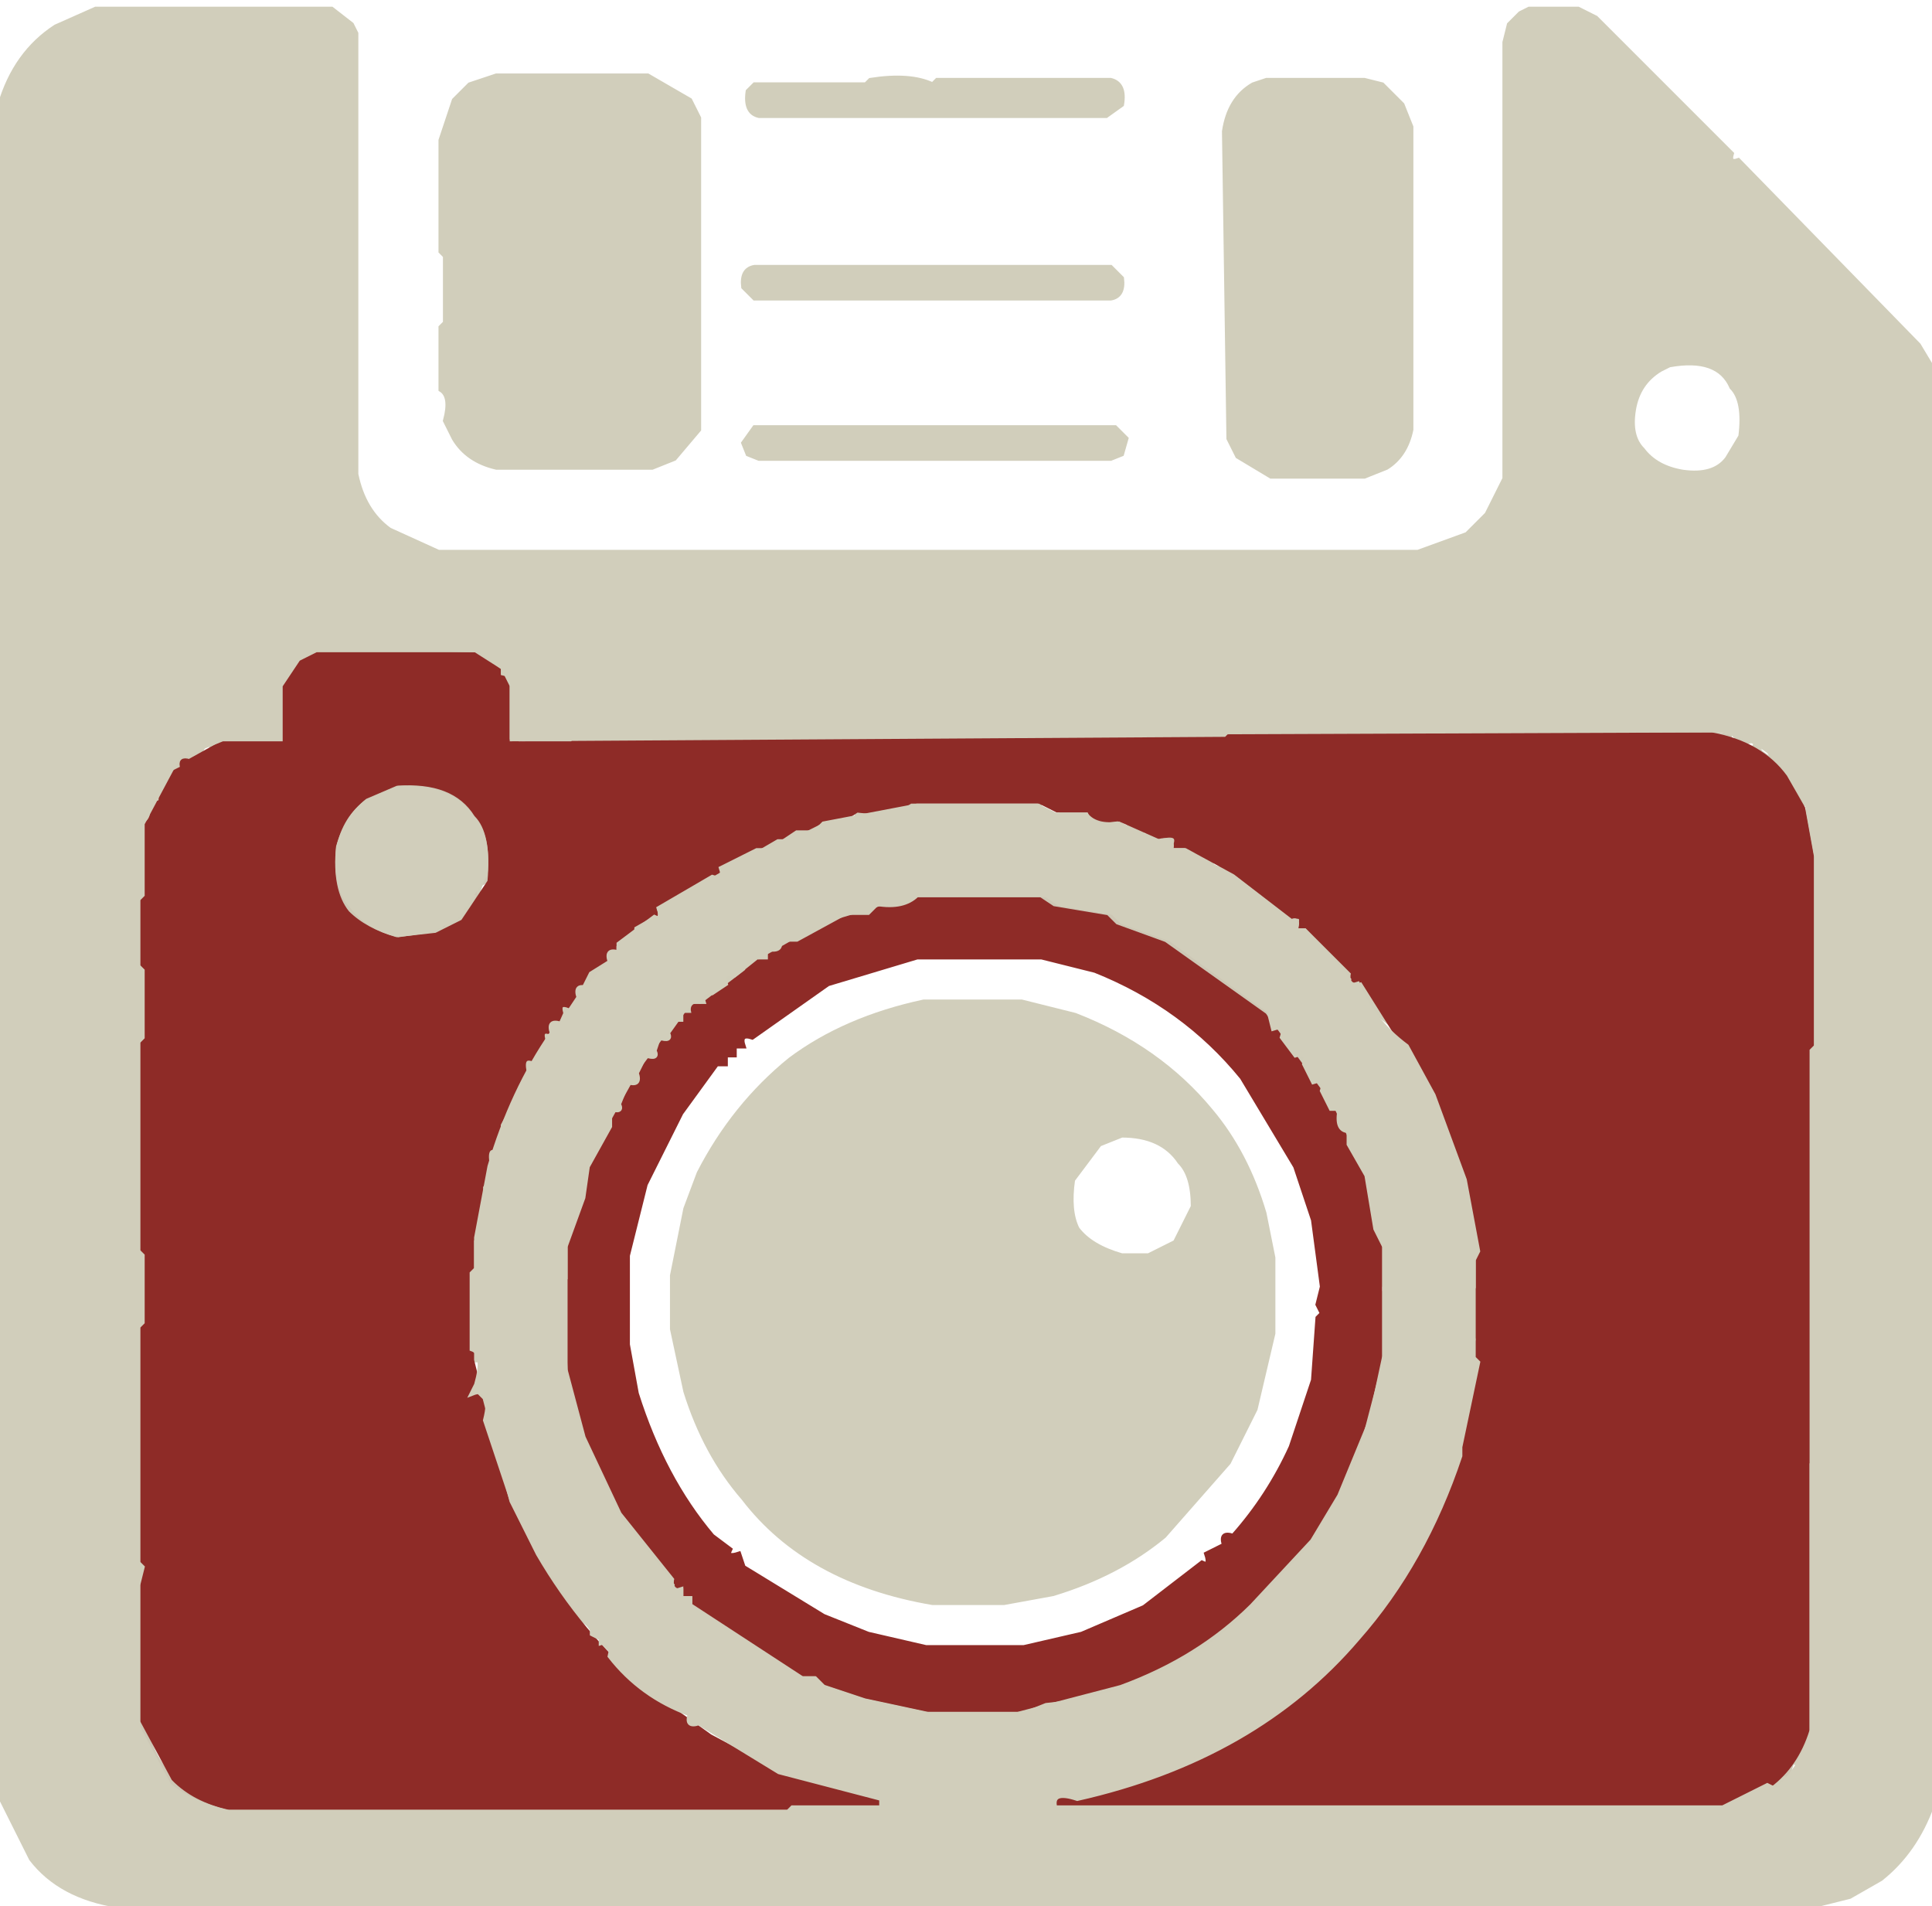
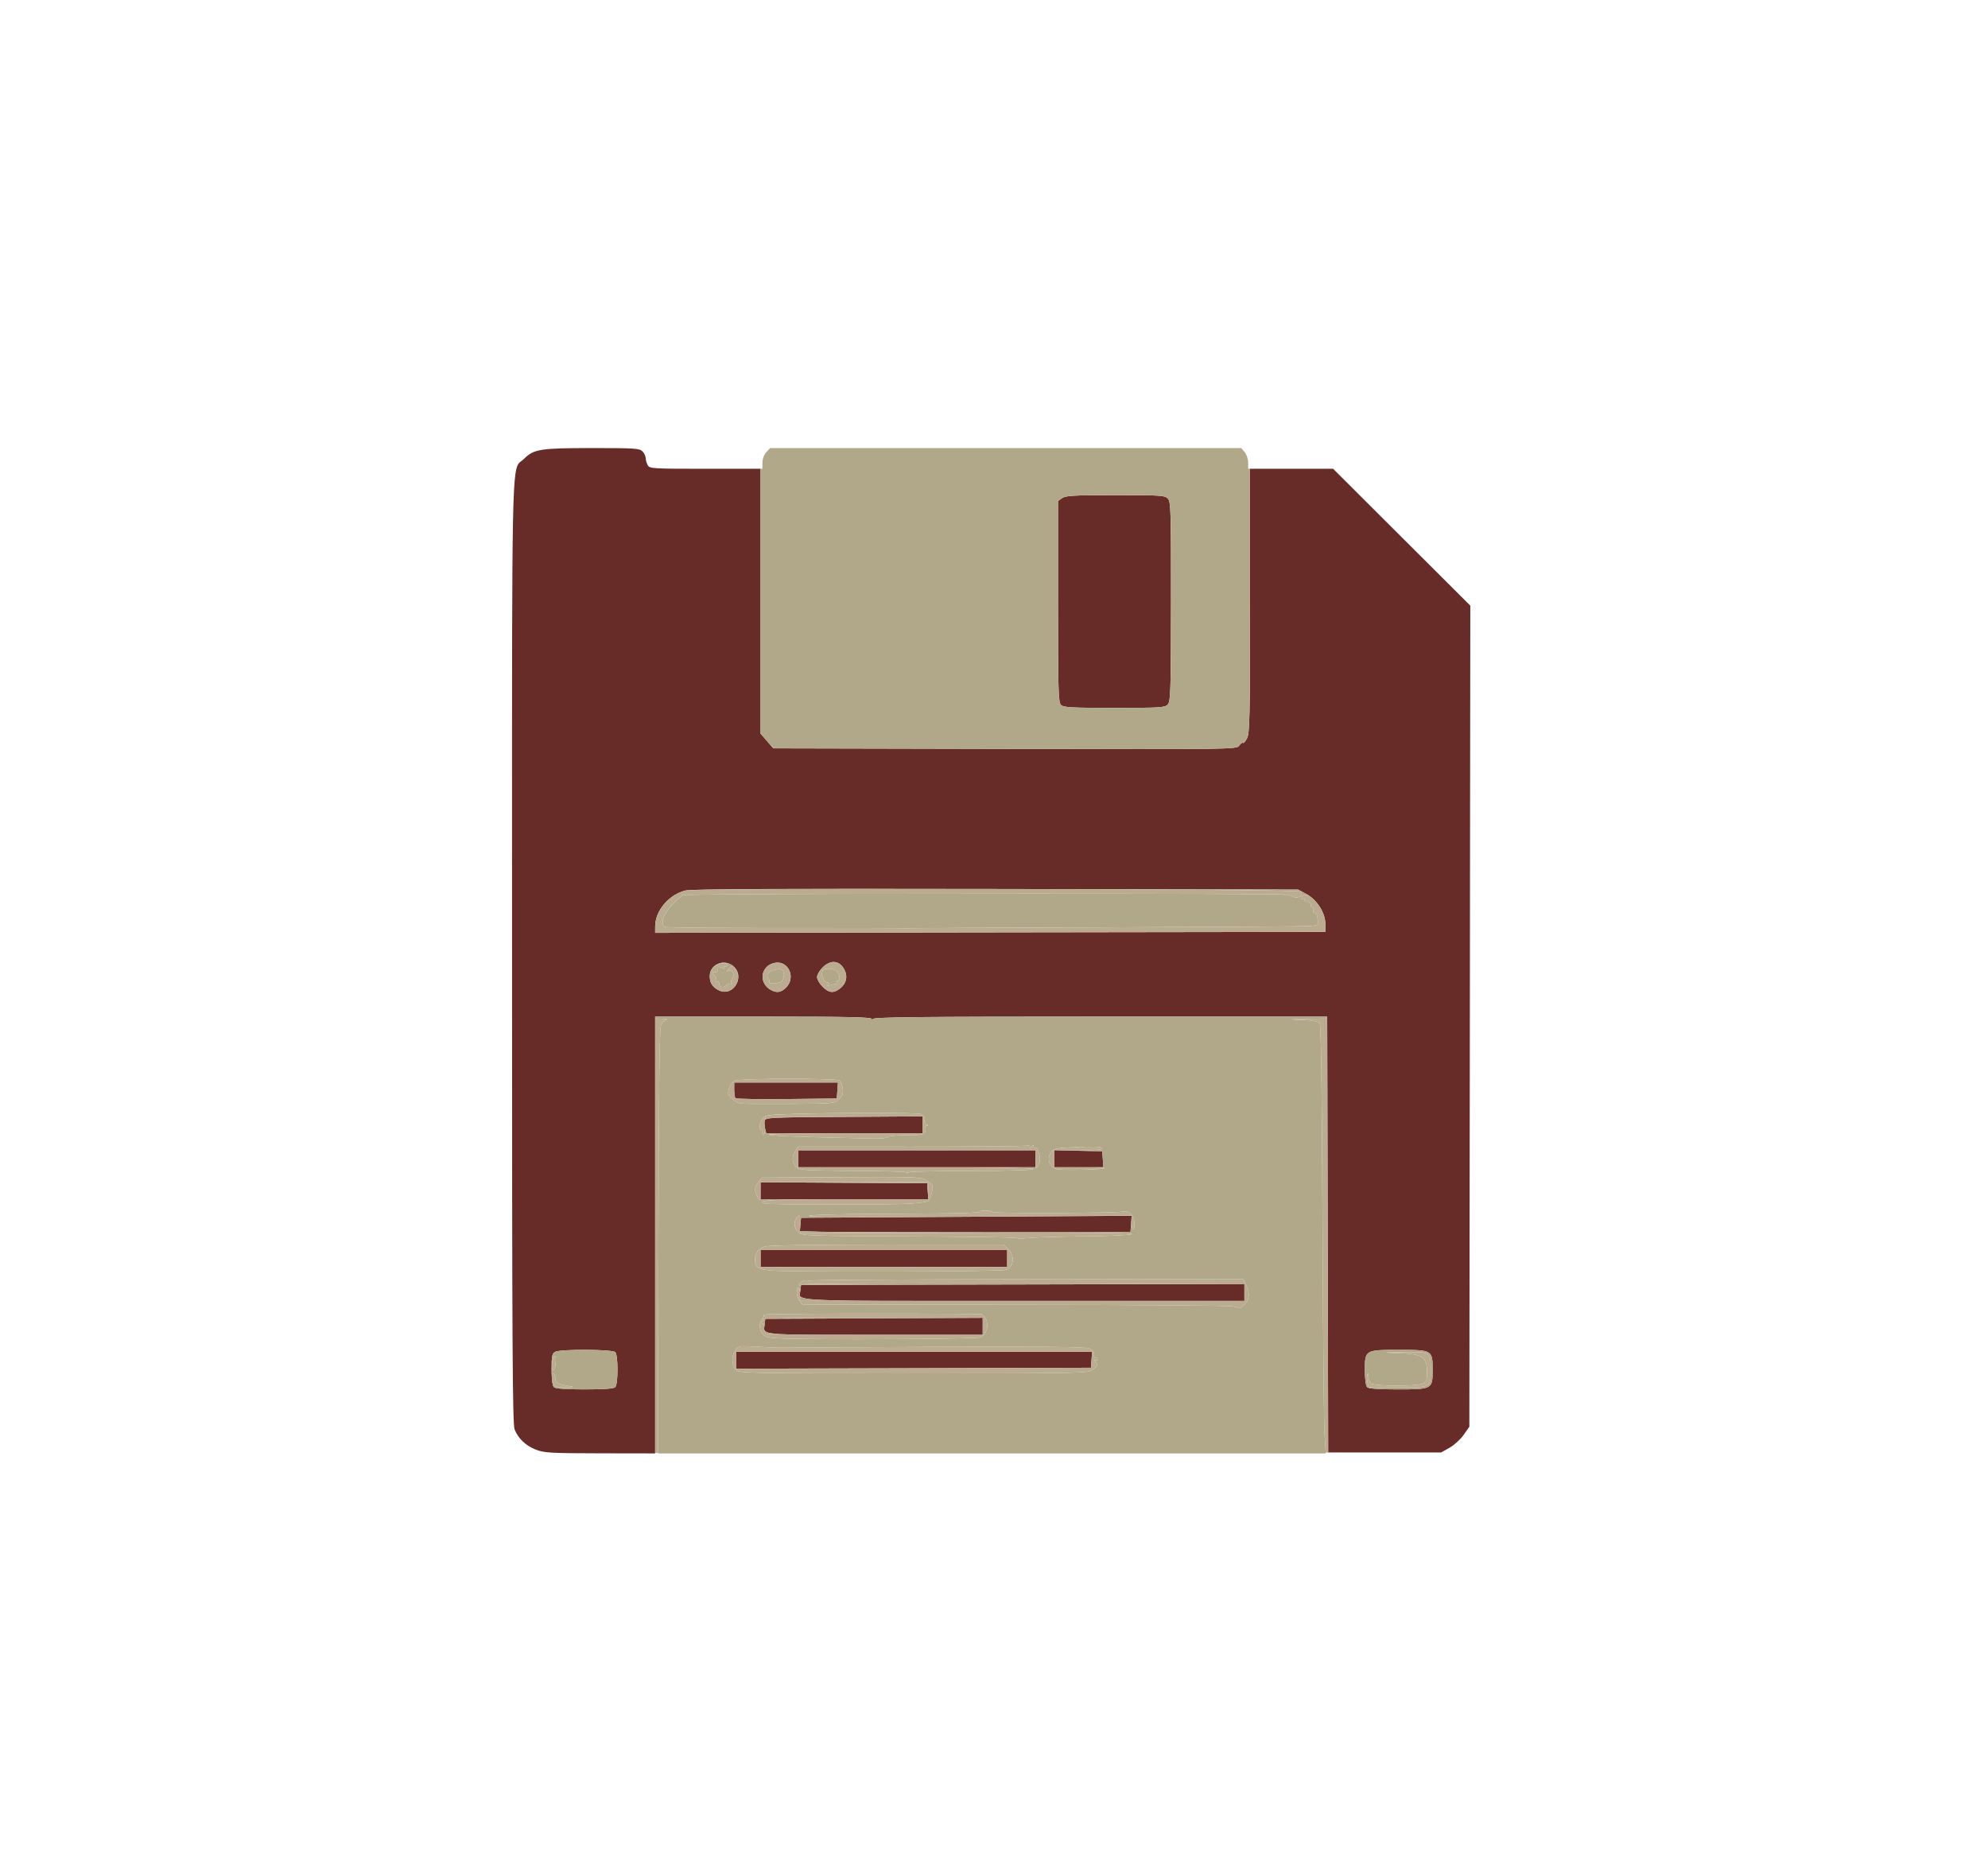
- <svg xmlns="http://www.w3.org/2000/svg" width="434" height="428">
-   <path fill="#cdc7b5" stroke="#cdc7b5" d="m213.5 165 62.5.5-62.5.5zM385.5 165l3.5.5-3.5.5zM395.5 169l3.5 2.5-2.5-1.5zM88.5 176q13.5-1 18.5 6.5 4.2 4.8 3 15l-2 1 1-1v-8l-6.5-9.5-6-3h-8l-9.5 6.5-3 6v8l6.5 9.5 9.5 3.5-3.5.5q-6.9-1.6-10.5-6.5-4.2-4.8-3-15 1.5-6.9 6.5-10.5zM403.5 177l1.5 3.5h-1zM204.5 180l29.5.5-29.5.5zM238.5 182l6.5.5-6.5.5zM405.5 182q2.8 2.7 1.5 9.5h-1q.4-6.8-.5-9.5ZM246.5 183l5.5 1.5-4.5.5zM253.5 185l4.5 1.5-3.5.5zM259.5 187l4.5 1.5-3.5.5zM268.5 192l2.5.5-2.5.5zM107.5 200l.5 1.5-2 1zM215.5 201h19l3 2 12 2 2 2 11 4 22.5 16-.5 3-.5-2-22.5-16-11-4-2-2-12-2-3-2h-18zM105.5 204l-2 3zM101.5 207l-1 2-1.5-.5zM31.5 379q.3 15.2 9 22l11 5 46.5.5-47.5.5q-7.8-1.7-12.5-6.5l-7-13zM402.5 396l-.5 1.5q.8 2.3-1.5 1.5z" />
-   <path fill="#d0cdba" stroke="#d0cdba" d="M82.5 146h25l5.5 3.5 1 2-2 .5-1.5-3-4-2h-24zM66.5 148l-1 2zM114.5 153l.5 13 2 .5-3 .5zM275.5 164l110.5.5-110.5.5zM186.5 165l10.5.5-10.5.5zM199.5 165l13.5.5-13.5.5zM389.5 165l3.5 1.5-1.5.5zM49.5 166l1.5.5-3.5 1.5v-1zM118.5 166l10.5.5-10.5.5zM394.5 167l1 2q-2.8.7-1-2ZM45.5 168l-1 2-3.5 1-1.5 3-.5-1.5 1-2.5zM397.5 169l6.5 7.5-2 .5-1-4q-2.7 1.1-2-1.5zM37.5 175l-.5 1.5-1 3.5-2-.5zM33.5 182l.5 1.5-2 1zM192.5 182l3.5.5-3.5.5zM244.5 183l2.5 1.5-1.5-.5zM185.5 184l3.5.5-3.5.5zM183.5 185l-1 2-3.5-.5zM251.5 185l2.5 1.5-1.5-.5zM257.5 187l2.5 1.5-1.5-.5zM174.5 188l2.5.5-6.5 2.5v-1zM263.5 189l4.5 2-.5 2q-1.1-2.7-4.5-2zM407.5 191l.5 43.5h-1zM166.5 192l1.5.5-2.5 1.5zM270.5 193q2.3-.7 1.5 1.5zM273.5 195h2l16.5 11q-1.1 2.7 1.5 2l10.5 10.5v1.5q2.7-1.1 2 1.5l7 9-5-4-3-5.5q-2.7 1.1-2-1.5L292.5 209H291q1.1-2.7-1.5-2l-16-11zM159.5 196l2.5.5-3.5 1.5zM108.5 197l-.5 1.5-.5 1.5-.5-1.5zM156.5 198l-2 3-2 1 1-2zM31.5 201l.5 15.5h-1zM106.5 201l-.5 1.5-3.5 4.5-2 1 1-2 3.5-2.5zM205.5 201l9.5.5-9.5.5zM150.5 202l-1 2zM196.5 203l3.5.5-3.5.5zM189.5 205l3.5.5-9.5 3.5 1-2q4.3.8 5-2ZM145.5 206l-5 6-.5-2h2q-1.1-2.7 1.5-2zM97.5 208l1.5.5q-2.1 2.4-7.5 1.5v-1q4.8 1.3 6-1ZM180.5 209l1.5.5-2.5 1.5zM175 211l3 .5-5.5 2.5v-1q3.8 1 2.5-2ZM136.5 214l.5 1.5-5.5 6.5-.5-1.5 1-2.5 4-2.5zM166.5 217l1.5.5-12 8.5v2h-2v2q-2.7-1.1-2 1.5l-5 4 1-2.5q2.7 1.1 2-1.5l5-6.5h3q-1.1-2.7 1.5-2l3.5-2q-1.1-2.7 1.5-2zM129.5 223l-1 2zM126 226l2 .5-2.5 3.5-.5-1.5zM285.5 229l.5 2q2.7-1.1 2 1.5l2.5 3.5-5.5-5.5zM122.5 232l.5 1.5-2.5 3.5.5-1.5zM31.5 233l.5 47.5h-1zM145 237l2 .5-3.5 4.5-.5-1.5zM291.5 237q2.3-.7 1.5 1.5l.5 1.5zM118 238l2 .5-1.5 2.5zM141 243l2 .5-3.5 4.5.5-1.5zM295.5 243q2.3-.7 1.5 1.5l2 3-3-2zM115.5 246l.5 1.5-1.5 2.5-.5-1.5zM137 249l2 .5-1.5 2.5zM299.5 249q2.6-.8 1.5 2.5h-1zM113.5 251l.5 1.5-1.5 2.5-.5-2.5zM136.5 253l-.5 1.5-.5 1.5-.5-1.5zM301.5 253q2.6-.8 1.5 2.5h-1zM110.5 258l.5 2.5h-1zM133.5 259l.5 1.5-1.5 2.5-.5-1.5zM304.5 259l2.5 6.5h-1zM109.5 264l.5 1.5-1.5 4.5-.5-3.5zM129.5 271l.5 2.5h-1zM308.5 271l.5 2.5h-1zM107.5 274l.5 2.5h-1zM106.5 278l.5 6.5h-1zM127.5 279l.5 8.5h-1zM310.5 279l.5 9.5h-1zM331.5 282l.5 7.5h-1zM310.5 290l.5 15.5-3 14-7 17-6 10-13.5 14.5q-14.9 14.6-38 21l-9 1-5 2h-22l-14-3-9-3-2-2h-3L155 361v-2h-2v-2q-2.7 1.1-2-1.5l-8-9-10-18-6-20v-12h1v11l6 20 6 12 12 16.5h2v2h2q-1.1 2.7 1.5 2l14 11 14 7 23 6h20l5-2 9-1 22-9q12.3-7.2 21.5-17.5l8-9 10-18 6-23zM31.5 297l.5 53.5h-1zM331.5 300l.5 4.5h-1zM106.5 303l.5 2.5h-1zM107.5 313q3.4-.9 1.5 4.5h-1zM109.5 319q7.1 27.9 23.5 46.5l-5-4-14-24-5-16zM406.5 328l.5 61.5-3.5 6.5-1.5-.5 4-7zM31.5 355l.5 23.5h-1zM135.5 369q2.3-.7 1.5 1.5zM399.5 399l1.5.5-4.5 3.5zM98.5 406l78.5.5-78.5.5z" />
-   <path fill="#8e2b27" stroke="#8e2b27" d="m72.5 146 34 1 5.5 3.5v1.5l2 .5v14l2.5.5h12l1-1 255-1q11 2 16.5 9.5l4 7 2 11v135l-1 1v60q-2.5 8-8.5 12.5l-11 5H237q-1.3-3.7 4.5-2 40.7-9.3 63.5-36.5 11.7-12.8 19-30l6-19 2-18-1-1v-9l1-1v-9l-3-16-7-19-16-25.5q-2.7 1.1-2-1.5L293.5 208H292q1.1-2.7-1.5-2l-13-10-11-6H264q1.3-3.3-3.5-2l-9-4q-5.3.8-7-2h-7l-4-2h-29q-4 3-12 2l-3 2h-4l-8 4h-3L147 204q1.1 2.7-1.5 2l-3.5 2v2h-2v2h-2v2q-2.7-1.1-2 1.5l-4 2.5-4 8q-2.7-1.1-2 1.5l-2 4.5q-2.7-1.1-2 1.5l-2 4.5q-3.3-1.3-2 3.5l-6 11v5.5q-4-1.4-2 5.5l-2 3q1 8-2 12v27l1 4-1 3 2 2 6 23 6 12q10.3 17.7 25.5 30.5l14 10 15 8 23.5 6-.5 2h-146q-7.8-1.7-12.5-6.5l-7-13v-201q3-1.2 2-5.5 2.7 1.1 2-1.5l2-4.5 3-1.5q-.7-2.2 1.5-1.5l9-5H63q-2.1-12.8 4.5-18zM89 176l-7 3q-5 4-7 11-1 10 3 15 4 4 11 6l9-1 6-3 6-9q1-11-3-15-5-8-18-7Z" />
-   <path fill="#8e2b27" stroke="#8e2b27" d="M204.5 202h29l3 2 12 2 2 2 11 4 22.5 16 15 20.5 7 15 4 15v26l-3 14-7 17-6 10-13.5 14.5q-11.8 11.7-29 18l-23 6h-20l-14-3-9-3-2-2h-3L156 360v-2h-2v-2q-2.7 1.1-2-1.5l-12-15-8-17-4-15-1-19 1-1v-9l6-20 10-18 8-10.5h2v-2h2q-1.1-2.7 1.5-2l10.5-8q-1.2-3 2.5-2l14-8zm1.5 13-20 6-17 12q-3-1-2 2h-2v2h-2v2h-2l-8 11-8 16-4 16v20l2 11q6 19 17 32l4 3q-1 2 2 1l1 3 18 11 10 4 13 3h22l13-3 14-6 13-10q2 1 1-2l4-2q-1-3 2-2 8-9 13-20l5-15 1-14 1-1-1-2 1-4-2-15-4-12-12-20q-13-16-33-24l-12-3z" />
-   <path fill="#d1cebb" stroke="#d1cebb" d="M21.5 2h53L79 5.5l1 2v99q1.7 8.3 7.5 12.5l11 5h220l11-4 4.5-4.5 4-8v-98l1-4 2.5-2.5 2-1h11l4 2L389 34.5q-.7 2.3 1.5 1.5L431 77.5l3 5v323q-3.7 10.3-11.5 16.5l-7 4-8 2h-381q-13-2-19.5-10.5l-7-14v-380Q3.4 11.9 12.5 6zM375 82l-2 1q-5 3-6 9t2 9q3 4 9 5 7 1 10-3l3-5q1-8-2-11-3-7-14-5ZM71 146l-4 2-4 6v12H50l-10 4-8 15v16l-1 1v15l1 1v15l-1 1v47l1 1v15l-1 1v53l1 1-1 4v32l7 13q5 4 13 6h126l1-1h20v-2l-23-6-18-11q-3 1-2-2-11-4-18-13 1-4-2-3v-1l-2-1v-1l-12-17-6-12-6-18q2-8-3-6l1-2q2-7-1-8v-17l1-1v-7l3-16q5-17 14-30-1-3 2-2l4-6q-1-3 2-2l5-6q-1-3 2-2v-2l8-6q2 1 1-2l12-7q3 1 2-2l8-4h3l6-4h4l2-2 21-4h27l4 2h7q1 3 7 2l9 4q4-1 3 2h3l11 6 13 10q2-1 1 2h2l10 11q-1 2 2 1 3 8 11 14l6 11 7 19 3 16-1 2v22l1 1-4 19v2q-8 24-23 41-23 27-63 36-6-2-5 2h150l10-5 2 1q5-4 8-12V236l1-1v-43l-2-11-4-7q-5-8-16-10H276l-1 1-160 1v-12l-2-4-5-4zm135 55q-3 3-9 2l-2 2h-5l-11 6h-4q1 3-3 2v2h-2l-5 4q-3-1-2 2l-3 2q-3-1-2 2h-3l-5 7q1 2-2 1l-1 3q1 2-2 1l-2 4q1 3-2 2l-2 5q1 2-2 1v4l-5 9-1 7-4 11v29l3 12 9 20 12 15q-1 2 2 1v2h2v2l25 16h3l2 2 9 3 14 3h22l5-2 9-1q23-6 38-21l13-14 10-18 6-23v-26l-2-4-2-12-4-7v-3q-3 0-2-5h-2l-2-4q1-3-2-2l-2-4q1-3-2-2l-3-4q1-3-2-2l-1-4-22-16-11-4-2-2-12-2-3-2z" />
-   <path fill="#d1cebb" stroke="#d1cebb" d="M111.5 17h34l9.5 5.5 2 4v70l-5.5 6.5-5 2h-35q-6.5-1.5-9.5-6.5l-2-4q1.5-5.5-1-7v-14l1-1v-15l-1-1v-25l3-9 3.5-3.5zM195.5 18q8.9-1.4 14 1l1-1h39q3.3.8 2.5 5.5l-3.5 2.5h-78q-3.2-.7-2.5-5.5l1.5-1.5h25zM284.5 18h22l4 1 4.5 4.5 2 5v68q-1.2 5.8-5.5 8.5l-5 2h-21l-7.5-4.5-2-4-1-69q1.1-7.4 6.5-10.5zM169.5 60h80l2.5 2.5q.5 4-2.5 4.5h-80l-2.5-2.5q-.5-4 2.5-4.5ZM169.5 96h81l2.5 2.5-1 3.5-2.5 1h-79l-2.5-1-1-2.5zM89.5 177q12-.5 16.5 6.5 3.9 4.1 3 13l-6.5 9.5-6 3-7 1q-6.9-1.6-10.5-6.5-3.9-4.1-3-13 1.5-6.9 6.5-10.5zM207.5 225h22l12 3q18.8 7.3 30.5 21.5 8 9.5 12 23l2 10v17l-4 17-6 12-14.5 16.5q-10.4 8.6-25 13l-11 2h-16q-28.2-4.8-42.5-23.5-8.6-9.9-13-24l-3-14v-12l3-15 3-8q7.8-15.2 20.5-25.5 12.3-9.2 30-13Zm44.5 30-5 2-6 8q-1 7 1 11 3 4 10 6h6l6-3 4-8q0-7-3-10-4-6-13-6Z" />
+ <svg xmlns="http://www.w3.org/2000/svg" width="1056" height="992" viewBox="0 0 1056 992">
+   <g>
+     <path d="M 348.00 540.00 L 348.00 772.00 L 318.75 771.95 C292.55,771.91 289.00,771.71 284.68,770.02 C279.31,767.92 275.42,764.26 273.37,759.34 C272.22,756.60 272.00,715.15 272.00,505.15 C272.00,484.79 272.00,466.04 271.99,448.78 C271.96,257.79 271.96,249.04 276.27,245.42 C276.87,244.92 277.55,244.52 278.32,243.75 C283.53,238.53 286.91,238.00 314.71,238.00 C337.64,238.00 339.83,238.15 341.35,239.83 C342.26,240.83 343.00,242.44 343.00,243.39 C343.00,244.35 343.47,246.00 344.04,247.07 C345.02,248.91 346.43,249.00 374.54,249.00 L 404.00 249.00 L 404.00 389.67 L 407.39 393.58 L 410.77 397.50 L 533.81 397.77 C656.16,398.04 656.87,398.03 658.27,396.03 C659.04,394.92 659.94,394.28 660.27,394.60 C660.59,394.92 661.56,393.82 662.43,392.14 C663.81,389.46 664.00,380.82 664.00,319.05 L 664.00 249.00 L 708.13 249.00 L 781.01 321.69 L 780.76 539.76 L 780.50 757.83 L 777.46 762.16 C775.78,764.55 772.41,767.62 769.96,769.00 L 765.50 771.50 L 705.50 771.50 L 705.25 655.75 L 704.99 540.00 L 584.58 540.00 C489.18,540.00 464.06,540.26 463.66,541.25 C463.26,542.25 463.14,542.25 463.08,541.25 C463.02,540.27 450.79,540.00 405.50,540.00 ZM 348.02 492.00 L 348.00 495.50 L 526.00 495.24 L 704.00 494.99 L 704.00 490.69 C704.00,484.84 699.51,477.84 693.80,474.80 L 689.50 472.50 L 529.00 472.20 C414.12,471.99 367.24,472.22 364.07,473.01 C355.26,475.21 348.07,483.72 348.02,492.00 ZM 620.33 374.19 C618.82,375.85 616.49,376.00 591.92,376.00 C568.91,376.00 564.92,375.78 563.57,374.43 C562.18,373.04 562.00,366.67 562.00,319.49 L 562.00 266.11 L 564.22 264.56 C566.10,263.24 570.54,263.00 592.57,263.00 C616.80,263.00 618.81,263.14 620.38,264.87 C621.92,266.57 622.06,271.33 622.02,319.56 C621.97,367.05 621.80,372.56 620.33,374.19 ZM 661.00 681.99 L 661.00 691.00 L 543.47 691.00 C534.77,691.00 526.71,691.00 519.23,691.00 C436.80,691.02 425.67,691.03 424.83,688.09 C424.70,687.63 424.82,687.10 424.96,686.49 C425.04,686.13 425.13,685.75 425.18,685.33 L 425.50 682.50 L 543.25 682.25 ZM 580.11 718.00 L 579.50 726.50 L 485.25 726.76 L 391.00 727.01 L 391.00 718.00 ZM 600.81 650.13 L 600.50 654.50 L 524.00 654.54 C481.92,654.56 442.41,654.43 436.19,654.26 L 424.88 653.93 L 425.19 650.39 L 425.50 646.84 L 513.31 646.30 L 601.13 645.76 ZM 535.00 664.00 L 535.00 673.00 L 404.00 673.00 L 404.00 664.00 ZM 550.00 611.00 L 550.00 620.00 L 424.00 620.00 L 424.00 611.00 ZM 522.00 699.98 L 522.00 709.00 L 464.47 709.00 C460.93,709.00 457.60,709.00 454.47,709.00 C414.49,709.02 407.03,709.02 406.03,706.48 C405.80,705.89 405.91,705.18 406.04,704.30 C406.09,703.99 406.14,703.67 406.18,703.33 L 406.50 700.50 ZM 492.50 628.50 L 493.11 637.00 L 404.00 637.00 L 404.00 627.98 L 448.25 628.24 ZM 490.00 592.98 L 490.00 602.00 L 407.04 602.00 L 406.43 599.58 C406.10,598.25 405.98,596.34 406.17,595.33 C406.51,593.60 408.74,593.49 448.26,593.24 ZM 726.20 736.80 C727.03,737.63 732.06,738.00 742.37,738.00 C760.83,738.00 761.00,737.91 761.00,727.67 C761.00,717.10 760.84,717.00 743.17,717.00 C725.06,717.00 725.00,717.04 725.00,727.96 C725.00,732.57 725.48,736.08 726.20,736.80 ZM 294.20 736.80 C295.03,737.63 300.09,738.00 310.50,738.00 C320.91,738.00 325.97,737.63 326.80,736.80 C327.54,736.06 328.00,732.47 328.00,727.50 C328.00,722.53 327.54,718.94 326.80,718.20 C325.28,716.68 297.74,716.53 294.93,718.04 C293.26,718.93 293.00,720.19 293.00,727.34 C293.00,732.43 293.46,736.06 294.20,736.80 ZM 445.11 575.00 L 444.50 583.50 L 417.93 583.77 C403.32,583.91 391.06,583.72 390.68,583.35 C390.31,582.97 390.00,580.94 390.00,578.83 L 390.00 575.00 ZM 585.50 611.50 L 586.11 620.00 L 560.00 620.00 L 560.00 610.94 L 572.75 611.22 ZM 381.50 525.85 C389.33,530.13 396.32,518.55 389.27,512.99 C384.35,509.13 377.00,512.41 377.00,518.46 C377.00,521.89 378.37,524.13 381.50,525.85 ZM 436.92 524.08 C440.35,527.50 442.78,527.75 446.25,525.02 C449.56,522.41 450.42,518.72 448.56,515.11 C445.95,510.07 441.25,509.59 436.92,513.92 C435.32,515.53 434.00,517.82 434.00,519.00 C434.00,520.18 435.32,522.47 436.92,524.08 ZM 409.50 525.85 C412.64,527.56 414.89,527.20 417.55,524.55 C422.94,519.15 418.74,510.01 411.52,511.44 C404.02,512.93 402.73,522.14 409.50,525.85 Z" fill="rgb(103,44,39)" />
+     <path d="M 348.00 540.00 L 405.50 540.00 C450.79,540.00 463.02,540.27 463.08,541.25 C463.14,542.25 463.26,542.25 463.66,541.25 C464.06,540.26 489.18,540.00 584.58,540.00 L 704.99 540.00 L 705.25 655.75 L 705.50 771.50 L 704.99 541.00 L 694.25 541.20 C684.17,541.39 684.01,541.43 691.66,541.74 C696.91,541.96 700.22,542.56 700.93,543.42 C701.73,544.38 702.17,574.18 702.48,648.13 C702.72,704.98 703.21,756.11 703.58,761.75 L 704.24 772.00 L 526.87 772.00 L 349.50 772.00 L 349.75 659.25 C349.94,577.18 350.32,545.90 351.15,544.30 C351.78,543.08 353.01,541.90 353.89,541.66 C354.78,541.43 353.81,541.18 351.75,541.12 L 348.00 541.00 ZM 663.00 249.00 L 664.00 249.00 L 664.00 319.05 C664.00,380.82 663.81,389.46 662.43,392.14 C661.56,393.82 660.59,394.92 660.27,394.60 C659.94,394.28 659.04,394.92 658.27,396.03 C656.87,398.03 656.16,398.04 533.81,397.77 L 410.77 397.50 L 407.39 393.58 L 404.00 389.67 L 404.00 249.00 L 405.00 249.00 L 405.00 245.69 C405.00,243.74 405.84,241.48 407.04,240.19 L 409.08 238.00 L 659.27 238.00 L 661.13 240.15 C662.16,241.34 663.00,243.81 663.00,245.65 ZM 620.33 374.19 C621.80,372.56 621.97,367.05 622.02,319.56 C622.06,271.33 621.92,266.57 620.38,264.87 C618.81,263.14 616.80,263.00 592.57,263.00 C570.54,263.00 566.10,263.24 564.22,264.56 L 562.00 266.11 L 562.00 319.49 C562.00,366.67 562.18,373.04 563.57,374.43 C564.92,375.78 568.91,376.00 591.92,376.00 C616.49,376.00 618.82,375.85 620.33,374.19 ZM 589.33 472.32 L 689.50 472.50 L 693.80 474.80 C694.33,475.08 694.85,475.40 695.36,475.74 C694.30,475.22 693.29,475.06 692.42,475.39 C691.64,475.69 691.00,476.43 691.00,477.03 C691.00,477.63 691.45,477.84 692.00,477.50 C692.55,477.16 693.00,477.39 693.00,478.00 C693.00,478.61 693.34,478.91 693.75,478.66 C694.73,478.07 697.07,480.60 696.27,481.39 C695.94,481.73 696.24,482.00 696.94,482.00 C697.66,482.00 697.96,482.65 697.64,483.50 C697.32,484.34 697.61,485.00 698.32,485.00 C699.01,485.00 699.63,485.79 699.71,486.76 C699.78,487.73 699.99,489.19 700.17,490.01 C700.42,491.12 699.35,491.59 696.00,491.86 C693.53,492.06 646.92,492.36 592.43,492.54 C537.95,492.71 490.25,492.92 486.43,493.00 C482.62,493.08 478.60,493.09 477.50,493.02 C476.40,492.94 448.40,492.90 415.28,492.92 C382.16,492.94 354.37,492.69 353.53,492.37 C350.05,491.04 352.57,484.56 358.76,478.93 L 362.68 475.36 L 380.59 475.12 C425.06,474.54 682.40,474.57 682.40,475.16 L 682.40 475.16 C682.17,475.53 682.78,475.71 683.75,475.56 C684.71,475.42 686.25,475.77 687.17,476.34 C689.34,477.70 692.69,475.29 690.99,473.59 C690.41,473.01 645.60,472.56 589.33,472.32 ZM 655.00 693.94 C656.92,694.41 658.54,694.84 658.60,694.90 C658.65,694.95 659.64,694.18 660.80,693.18 C663.65,690.70 664.11,687.18 662.13,682.99 L 660.48 679.50 L 545.14 679.50 C481.71,679.50 429.62,679.82 429.37,680.21 C429.13,680.59 428.35,680.69 427.63,680.41 C426.91,680.13 425.74,680.60 425.04,681.45 C424.17,682.50 424.12,683.00 424.88,683.00 C425.09,683.00 425.29,682.96 425.46,682.89 L 425.18 685.33 C425.13,685.75 425.04,686.13 424.96,686.48 C424.73,683.52 423.50,682.96 423.26,686.24 C423.08,688.56 425.47,693.07 426.77,692.88 C427.17,692.81 427.95,692.83 428.50,692.90 C429.05,692.98 479.45,693.06 540.50,693.07 C601.55,693.08 653.08,693.47 655.00,693.94 ZM 390.92 727.71 C392.74,729.40 397.86,729.50 485.36,729.49 C577.72,729.48 577.88,729.48 580.68,727.39 C583.24,725.48 583.36,725.13 581.99,723.45 C581.13,722.39 581.03,721.93 581.75,722.37 C582.44,722.78 583.00,722.64 583.00,722.06 C583.00,721.48 582.55,721.00 582.00,721.00 C581.45,721.00 581.05,720.66 581.12,720.25 C581.45,718.14 580.75,717.15 578.25,716.17 C576.35,715.43 551.08,715.20 496.50,715.43 C453.05,715.61 416.60,715.82 415.50,715.88 C414.40,715.95 408.72,715.73 402.88,715.39 C392.57,714.80 392.22,714.85 390.63,717.11 C388.41,720.29 388.55,725.50 390.92,727.71 ZM 600.81 650.13 L 601.00 647.53 L 601.00 649.34 C601.00,651.35 601.43,653.00 601.96,653.00 C602.48,653.00 602.79,651.42 602.64,649.49 C602.34,645.74 599.53,642.77 596.99,643.53 C594.24,644.35 527.87,644.60 527.37,643.80 C526.75,642.79 520.00,642.74 520.00,643.75 C520.00,644.16 508.86,644.53 495.25,644.57 C447.77,644.72 425.24,645.23 430.50,646.04 C433.25,646.46 472.74,646.55 518.25,646.24 L 601.00 645.67 L 601.00 645.76 L 513.31 646.30 L 425.50 646.84 L 425.19 650.39 L 425.00 652.59 L 425.00 649.94 C425.00,645.42 424.83,645.02 423.50,646.36 C421.36,648.50 421.65,652.37 424.10,654.60 C426.11,656.41 428.76,656.51 482.78,656.76 C513.90,656.91 539.62,657.29 539.93,657.61 C540.24,657.93 543.42,657.91 547.00,657.56 C550.58,657.22 563.85,656.84 576.50,656.72 C589.63,656.59 600.22,656.07 601.18,655.50 C602.31,654.83 573.55,654.59 513.93,654.77 L 425.00 655.03 L 425.00 653.94 L 436.19 654.26 C442.41,654.43 481.92,654.56 524.00,654.54 L 600.50 654.50 ZM 409.09 674.84 C417.20,675.79 530.58,675.54 534.16,674.56 C538.54,673.36 539.33,667.24 535.58,663.49 L 533.17 661.08 L 471.33 661.07 C431.11,661.07 408.36,661.44 406.24,662.12 C402.70,663.25 400.99,665.56 401.02,669.18 C401.04,673.09 402.42,674.06 409.09,674.84 ZM 550.00 611.00 L 550.04 616.25 C550.08,621.35 550.12,621.43 551.50,618.89 C552.58,616.89 552.68,615.42 551.90,612.62 C551.35,610.60 550.47,609.21 549.95,609.53 C549.43,609.85 548.99,609.53 548.98,608.81 C548.97,607.86 548.70,607.91 548.00,609.00 C547.30,610.09 547.03,610.14 547.02,609.19 C547.01,608.47 546.56,608.15 546.02,608.49 C545.49,608.82 517.83,609.08 484.57,609.06 L 424.09 609.04 L 422.54 611.24 C420.47,614.20 420.60,617.60 422.86,619.86 C424.57,621.57 426.91,621.73 452.59,621.92 C467.91,622.03 480.68,622.34 480.95,622.61 C481.22,622.88 482.39,622.87 483.55,622.58 C484.71,622.29 499.91,622.01 517.33,621.97 C536.57,621.93 549.00,621.52 549.00,620.95 C549.00,620.36 525.22,620.00 486.50,620.00 L 550.00 620.00 ZM 428.54 711.23 C459.53,711.63 517.08,711.14 520.22,710.45 C523.86,709.65 525.74,703.77 523.45,700.29 C522.63,699.03 521.63,698.00 521.23,697.99 C482.43,697.52 405.33,697.72 405.68,698.29 C405.95,698.73 405.60,699.77 404.91,700.61 C402.95,702.97 403.22,706.86 405.51,709.01 C407.41,710.79 409.35,710.98 428.54,711.23 ZM 406.25 639.28 C408.04,639.93 472.85,639.98 483.09,639.35 C487.82,639.05 492.24,638.47 492.91,638.05 C494.36,637.16 496.02,630.60 495.12,629.33 C494.78,628.85 493.29,627.68 491.81,626.74 C489.36,625.19 485.30,625.05 446.96,625.28 L 404.80 625.53 L 402.90 627.88 C400.65,630.65 400.56,632.60 402.50,636.00 C403.88,638.41 403.93,638.31 403.96,633.25 L 404.00 628.00 L 404.00 637.00 L 449.00 637.00 C409.59,637.00 401.16,637.45 406.25,639.28 ZM 432.83 604.04 C445.85,604.33 459.74,604.67 463.69,604.79 C467.65,604.90 471.16,604.55 471.50,604.00 C471.84,603.45 476.31,603.00 481.45,603.00 C489.06,603.00 490.90,602.71 491.40,601.41 C491.73,600.54 491.75,599.41 491.44,598.91 C491.13,598.41 491.47,597.99 492.19,597.98 C493.26,597.97 493.27,597.82 492.20,597.14 C491.48,596.69 490.97,595.91 491.07,595.41 C491.48,593.20 490.85,592.18 488.75,591.65 C486.04,590.98 448.25,590.95 424.00,591.61 C407.73,592.05 406.40,592.23 405.06,594.15 C403.43,596.47 402.90,600.00 404.17,600.00 C404.63,600.00 404.89,600.51 404.75,601.12 C404.61,601.74 404.95,602.42 405.50,602.63 C405.97,602.80 406.34,601.62 406.46,599.69 L 407.04 602.00 L 448.83 602.00 C426.19,602.00 408.00,602.34 408.41,602.75 C408.83,603.16 419.81,603.74 432.83,604.04 ZM 393.45 586.21 C394.58,586.37 406.21,586.44 419.31,586.37 C442.82,586.24 443.14,586.21 445.61,583.90 C447.58,582.04 448.01,580.84 447.64,578.14 C447.39,576.27 446.58,574.35 445.84,573.88 C443.98,572.70 393.72,572.78 390.60,573.96 C388.96,574.59 387.78,576.07 387.21,578.21 C386.46,581.06 386.68,581.79 388.87,583.71 C390.27,584.92 392.33,586.05 393.45,586.21 ZM 726.20 736.80 C725.48,736.08 725.00,732.57 725.00,727.96 C725.00,717.04 725.06,717.00 743.17,717.00 C760.84,717.00 761.00,717.10 761.00,727.67 C761.00,737.91 760.83,738.00 742.37,738.00 C732.06,738.00 727.03,737.63 726.20,736.80 ZM 294.20 736.80 C293.76,736.36 293.42,734.90 293.21,732.71 C293.38,733.52 293.65,734.35 294.04,735.07 C294.87,736.63 296.07,736.98 300.29,736.87 C305.47,736.75 305.48,736.75 301.50,736.09 C296.43,735.25 295.00,734.35 295.00,732.00 C295.00,730.96 294.55,729.84 294.00,729.50 C293.47,729.17 293.16,729.61 293.06,730.41 C293.02,729.46 293.00,728.43 293.00,727.34 C293.00,720.19 293.26,718.93 294.93,718.04 C297.74,716.53 325.28,716.68 326.80,718.20 C327.54,718.94 328.00,722.53 328.00,727.50 C328.00,732.47 327.54,736.06 326.80,736.80 C325.97,737.63 320.91,738.00 310.50,738.00 C300.09,738.00 295.03,737.63 294.20,736.80 ZM 585.50 611.50 L 572.75 611.22 L 562.72 611.00 L 573.06 611.00 C582.57,611.00 585.93,610.69 585.41,609.86 C584.92,609.06 581.03,608.88 572.29,609.26 C561.76,609.71 559.66,610.08 558.47,611.65 C555.60,615.44 557.51,620.51 562.04,621.15 C565.92,621.70 586.09,621.24 586.75,620.59 C587.07,620.26 581.18,620.00 573.67,620.00 L 586.11 620.00 ZM 726.43 734.58 L 727.04 737.00 L 742.48 737.00 L 743.35 737.00 C753.35,737.00 757.35,737.00 758.94,735.05 C760.00,733.74 760.00,731.58 760.00,727.97 L 760.00 727.50 C760.00,718.04 759.89,717.97 745.71,718.21 C733.97,718.41 733.87,718.43 742.90,718.75 C755.55,719.19 758.00,720.79 758.00,728.59 C758.00,733.53 757.76,734.14 755.43,735.02 C751.66,736.46 729.68,736.28 728.20,734.80 C727.54,734.14 726.95,732.45 726.88,731.05 C726.80,729.22 726.63,729.02 726.30,730.33 C726.04,731.34 726.10,733.25 726.43,734.58 ZM 425.94 682.50 C425.98,682.42 426.00,682.34 426.00,682.25 C426.00,681.84 478.87,681.62 543.50,681.76 L 655.35 682.00 L 543.25 682.25 ZM 377.00 518.24 C377.18,512.33 384.42,509.18 389.27,512.99 C389.33,513.04 389.39,513.10 389.45,513.15 C388.90,512.76 388.47,513.18 387.31,514.39 C385.73,516.04 385.71,516.21 387.17,515.71 C389.23,514.99 390.47,517.72 388.93,519.58 C388.32,520.31 388.16,521.45 388.57,522.11 C389.02,522.84 388.89,523.05 388.24,522.65 C387.64,522.28 386.56,522.58 385.82,523.32 C384.20,524.94 382.00,524.39 382.00,522.36 C382.00,521.50 381.52,521.18 380.85,521.60 C380.11,522.05 379.96,521.87 380.44,521.09 C380.86,520.41 380.46,519.06 379.53,518.04 C377.98,516.32 377.99,516.21 379.69,516.35 C380.84,516.45 381.45,515.87 381.37,514.78 C381.25,513.35 381.58,513.24 383.24,514.13 C384.41,514.76 384.99,514.79 384.63,514.21 C384.30,513.67 384.58,513.29 385.26,513.36 C385.94,513.44 386.50,513.05 386.50,512.50 C386.50,510.63 380.57,511.81 378.77,514.03 C377.71,515.34 377.13,516.79 377.00,518.24 ZM 443.71 522.71 C443.04,522.74 441.60,523.08 440.50,523.48 C439.10,523.98 438.90,523.90 439.83,523.23 C440.89,522.48 440.76,522.17 439.23,521.77 C437.02,521.19 435.69,516.45 437.39,515.20 C438.94,514.06 442.67,514.48 444.48,515.99 C446.21,517.42 446.54,521.00 444.94,521.00 C444.36,521.00 444.11,521.38 444.40,521.83 C444.68,522.29 444.37,522.69 443.71,522.71 ZM 415.18 521.22 C413.98,522.42 407.93,522.92 408.65,521.76 C408.94,521.29 408.71,520.35 408.14,519.67 C406.71,517.95 408.10,516.12 411.59,515.12 C413.54,514.56 414.90,514.66 415.61,515.42 C416.83,516.73 416.60,519.80 415.18,521.22 ZM 492.50 628.50 L 448.25 628.24 L 407.54 628.00 L 493.00 628.00 L 493.00 635.41 ZM 518.37 700.00 L 411.03 700.48 C417.86,700.08 432.60,700.00 464.43,700.00 ZM 425.00 688.45 C426.44,690.59 436.02,690.95 484.35,691.00 L 425.00 691.00 ZM 293.19 724.33 C293.02,726.35 293.31,728.00 293.83,728.00 C294.36,728.00 294.96,726.20 295.17,723.99 C295.41,721.54 295.16,720.11 294.53,720.32 C293.96,720.50 293.36,722.31 293.19,724.33 ZM 406.50 594.71 L 406.50 593.50 L 448.25 593.24 C414.06,593.45 407.79,593.56 406.50,594.71 ZM 447.78 472.13 C401.23,472.23 366.09,472.51 364.07,473.01 C366.35,472.44 391.24,472.17 447.78,472.13 ZM 405.97 704.79 C405.86,703.76 405.43,703.00 404.93,703.00 C404.34,703.00 404.53,702.33 405.36,701.50 C405.54,701.31 405.87,701.15 406.44,701.00 L 406.18 703.33 C406.14,703.67 406.09,703.99 406.04,704.30 C406.02,704.47 405.99,704.63 405.97,704.79 ZM 415.14 708.67 C409.88,708.57 406.79,708.46 406.67,708.33 C406.42,708.09 406.21,707.42 406.09,706.62 C406.68,707.77 408.80,708.36 415.14,708.67 ZM 389.68 513.34 C394.44,517.58 391.79,524.82 386.94,526.45 C387.70,526.12 388.49,525.62 389.37,524.93 C392.38,522.56 392.94,517.65 390.56,514.44 C390.19,513.95 389.92,513.58 389.68,513.34 ZM 381.50 525.85 C379.26,524.62 377.93,523.13 377.34,521.12 C377.97,522.99 379.38,524.69 381.50,525.85 ZM 702.02 483.39 C703.27,485.79 704.00,488.33 704.00,490.69 C704.00,488.38 703.22,485.78 702.02,483.39 Z" fill="rgb(177,168,137)" />
+     <path d="M 390.92 727.71 C388.55,725.50 388.41,720.29 390.63,717.11 C392.22,714.85 392.57,714.80 402.88,715.39 C408.72,715.73 414.40,715.95 415.50,715.88 C416.60,715.82 453.05,715.61 496.50,715.43 C551.08,715.20 576.35,715.43 578.25,716.17 C580.75,717.15 581.45,718.14 581.12,720.25 C581.05,720.66 581.45,721.00 582.00,721.00 C582.55,721.00 583.00,721.48 583.00,722.06 C583.00,722.64 582.44,722.78 581.75,722.37 C581.03,721.93 581.13,722.39 581.99,723.45 C583.36,725.13 583.24,725.48 580.68,727.39 C577.88,729.48 577.72,729.48 485.36,729.49 C397.86,729.50 392.74,729.40 390.92,727.71 ZM 348.02 492.00 C348.07,483.72 355.26,475.21 364.07,473.01 C366.09,472.51 401.23,472.23 447.77,472.13 L 447.78 472.13 C469.85,472.12 496.75,472.14 529.00,472.20 L 589.33,472.32 C645.60,472.56 690.41,473.01 690.99,473.59 C692.69,475.29 689.34,477.70 687.17,476.34 C686.25,475.77 684.71,475.42 683.75,475.56 C682.78,475.71 682.17,475.53 682.40,475.16 L 682.40 475.16 C682.40,474.57 425.06,474.54 380.59,475.12 L 362.68 475.36 L 358.76 478.93 C352.57,484.56 350.05,491.04 353.53,492.37 C354.37,492.69 382.16,492.94 415.28,492.92 C448.40,492.90 476.40,492.94 477.50,493.02 C478.60,493.09 482.62,493.08 486.43,493.00 C490.25,492.92 537.95,492.71 592.43,492.54 C646.92,492.36 693.53,492.06 696.00,491.86 C699.35,491.59 700.42,491.12 700.17,490.01 C699.99,489.19 699.78,487.73 699.71,486.76 C699.63,485.79 699.01,485.00 698.32,485.00 C697.61,485.00 697.32,484.34 697.64,483.50 C697.96,482.65 697.66,482.00 696.94,482.00 C696.24,482.00 695.94,481.73 696.27,481.39 C697.07,480.60 694.73,478.07 693.75,478.66 C693.34,478.91 693.00,478.61 693.00,478.00 C693.00,477.39 692.55,477.16 692.00,477.50 C691.45,477.84 691.00,477.63 691.00,477.03 C691.00,476.43 691.64,475.69 692.42,475.39 C693.29,475.06 694.30,475.22 695.36,475.74 C698.10,477.63 700.47,480.39 702.02,483.39 C703.22,485.78 704.00,488.38 704.00,490.69 L 704.00 494.99 L 526.00 495.24 L 348.00 495.50 ZM 409.09 674.84 C402.42,674.06 401.04,673.09 401.02,669.18 C400.99,665.56 402.70,663.25 406.24,662.12 C408.36,661.44 431.11,661.07 471.33,661.07 L 533.17 661.08 L 535.58 663.49 C539.33,667.24 538.54,673.36 534.16,674.56 C530.58,675.54 417.20,675.79 409.09,674.84 ZM 580.11 718.00 L 391.00 718.00 L 391.00 727.01 L 485.25 726.76 L 579.50 726.50 ZM 428.54 711.23 C409.35,710.98 407.41,710.79 405.51,709.01 C403.22,706.86 402.95,702.97 404.91,700.61 C405.60,699.77 405.95,698.73 405.68,698.29 C405.33,697.72 482.43,697.52 521.23,697.99 C521.63,698.00 522.63,699.03 523.45,700.29 C525.74,703.77 523.86,709.65 520.22,710.45 C517.08,711.14 459.53,711.63 428.54,711.23 ZM 535.00 664.00 L 404.00 664.00 L 404.00 673.00 L 535.00 673.00 ZM 661.00 681.99 L 655.35 682.00 L 543.50 681.76 C478.87,681.62 426.00,681.84 426.00,682.25 C426.00,682.34 425.98,682.42 425.94,682.50 L 425.50 682.50 L 425.46 682.89 C425.29,682.96 425.09,683.00 424.88,683.00 C424.12,683.00 424.17,682.50 425.04,681.45 C425.74,680.60 426.91,680.13 427.63,680.41 C428.35,680.69 429.13,680.59 429.37,680.21 C429.62,679.82 481.71,679.50 545.14,679.50 L 660.48 679.50 L 662.13 682.99 C664.11,687.18 663.65,690.70 660.80,693.18 C659.64,694.18 658.65,694.95 658.60,694.90 C658.54,694.84 656.92,694.41 655.00,693.94 C653.08,693.47 601.55,693.08 540.50,693.07 C479.45,693.06 429.05,692.98 428.50,692.90 C427.95,692.83 427.17,692.81 426.77,692.88 C425.47,693.07 423.08,688.56 423.26,686.24 C423.50,682.96 424.73,683.52 424.96,686.48 L 424.96 686.49 C424.82,687.10 424.70,687.63 424.83,688.09 C424.87,688.21 424.92,688.33 425.00,688.45 L 425.00 691.00 L 484.35 691.00 C494.25,691.01 505.79,691.01 519.23,691.00 C526.71,691.00 534.77,691.00 543.47,691.00 L 661.00 691.00 ZM 522.00 699.98 L 518.37 700.00 L 464.43 700.00 C432.60,700.00 417.86,700.08 411.03,700.48 L 406.50 700.50 L 406.44 701.00 C405.87,701.15 405.54,701.31 405.36,701.50 C404.53,702.33 404.34,703.00 404.93,703.00 C405.43,703.00 405.86,703.76 405.97,704.79 C405.88,705.45 405.84,706.00 406.03,706.48 C406.05,706.52 406.07,706.57 406.09,706.62 C406.21,707.42 406.42,708.09 406.67,708.33 C406.79,708.46 409.88,708.57 415.14,708.67 C422.06,709.01 434.00,709.01 454.46,709.00 L 454.47 709.00 C457.60,709.00 460.93,709.00 464.47,709.00 L 522.00 709.00 ZM 393.45 586.21 C392.33,586.05 390.27,584.92 388.87,583.71 C386.68,581.79 386.46,581.06 387.21,578.21 C387.78,576.07 388.96,574.59 390.60,573.96 C393.72,572.78 443.98,572.70 445.84,573.88 C446.58,574.35 447.39,576.27 447.64,578.14 C448.01,580.84 447.58,582.04 445.61,583.90 C443.14,586.21 442.82,586.24 419.31,586.37 C406.21,586.44 394.58,586.37 393.45,586.21 ZM 704.21 771.55 L 703.58 761.75 C703.21,756.11 702.72,704.98 702.48,648.13 C702.17,574.18 701.73,544.38 700.93,543.42 C700.22,542.56 696.91,541.96 691.66,541.74 C684.01,541.43 684.17,541.39 694.25,541.20 L 704.99 541.00 L 705.50 771.50 L 765.50 771.50 ZM 550.00 611.00 L 424.00 611.00 L 424.00 620.00 L 486.50 620.00 C525.22,620.00 549.00,620.36 549.00,620.95 C549.00,621.52 536.57,621.93 517.33,621.97 C499.91,622.01 484.71,622.29 483.55,622.58 C482.39,622.87 481.22,622.88 480.95,622.61 C480.68,622.34 467.91,622.03 452.59,621.92 C426.91,621.73 424.57,621.57 422.86,619.86 C420.60,617.60 420.47,614.20 422.54,611.24 L 424.09 609.04 L 484.57 609.06 C517.83,609.08 545.49,608.82 546.02,608.49 C546.56,608.15 547.01,608.47 547.02,609.19 C547.03,610.14 547.30,610.09 548.00,609.00 C548.70,607.91 548.97,607.86 548.98,608.81 C548.99,609.53 549.43,609.85 549.95,609.53 C550.47,609.21 551.35,610.60 551.90,612.62 C552.68,615.42 552.58,616.89 551.50,618.89 C550.12,621.43 550.08,621.35 550.04,616.25 ZM 406.25 639.28 C401.16,637.45 409.59,637.00 449.00,637.00 L 493.11 637.00 L 493.00 635.41 L 493.00 628.00 L 407.54 628.00 L 404.00 627.98 L 404.00 628.00 L 403.96 633.25 C403.93,638.31 403.88,638.41 402.50,636.00 C400.56,632.60 400.65,630.65 402.90,627.88 L 404.80 625.53 L 446.96 625.28 C485.30,625.05 489.36,625.19 491.81,626.74 C493.29,627.68 494.78,628.85 495.12,629.33 C496.02,630.60 494.36,637.16 492.91,638.05 C492.24,638.47 487.82,639.05 483.09,639.35 C472.85,639.98 408.04,639.93 406.25,639.28 ZM 445.11 575.00 L 390.00 575.00 L 390.00 578.83 C390.00,580.94 390.31,582.97 390.68,583.35 C391.06,583.72 403.32,583.91 417.93,583.77 L 444.50 583.50 ZM 348.00 771.74 L 348.00 541.00 L 351.75 541.12 C353.81,541.18 354.78,541.43 353.89,541.66 C353.01,541.90 351.78,543.08 351.15,544.30 C350.32,545.90 349.94,577.18 349.75,659.25 L 349.50 771.75 ZM 425.00 649.94 L 425.00 652.59 L 424.88 653.93 L 425.00 653.94 L 425.00 655.03 L 513.93 654.77 C573.55,654.59 602.31,654.83 601.18,655.50 C600.22,656.07 589.63,656.59 576.50,656.72 C563.85,656.84 550.58,657.22 547.00,657.56 C543.42,657.91 540.24,657.93 539.93,657.61 C539.62,657.29 513.90,656.91 482.78,656.76 C428.76,656.51 426.11,656.41 424.10,654.60 C421.65,652.37 421.36,648.50 423.50,646.36 C424.83,645.02 425.00,645.42 425.00,649.94 ZM 490.00 592.98 L 448.26 593.24 L 448.25 593.24 L 406.50 593.50 L 406.50 594.71 C406.30,594.89 406.22,595.10 406.17,595.33 C405.98,596.34 406.10,598.25 406.43,599.58 L 406.46 599.69 C406.34,601.62 405.97,602.80 405.50,602.63 C404.95,602.42 404.61,601.74 404.75,601.12 C404.89,600.51 404.63,600.00 404.17,600.00 C402.90,600.00 403.43,596.47 405.06,594.15 C406.40,592.23 407.73,592.05 424.00,591.61 C448.25,590.95 486.04,590.98 488.75,591.65 C490.85,592.18 491.48,593.20 491.07,595.41 C490.97,595.91 491.48,596.69 492.20,597.14 C493.27,597.82 493.26,597.97 492.19,597.98 C491.47,597.99 491.13,598.41 491.44,598.91 C491.75,599.41 491.73,600.54 491.40,601.41 C490.90,602.71 489.06,603.00 481.45,603.00 C476.31,603.00 471.84,603.45 471.50,604.00 C471.16,604.55 467.65,604.90 463.69,604.79 C459.74,604.67 445.85,604.33 432.83,604.04 C419.81,603.74 408.83,603.16 408.41,602.75 C408.00,602.34 426.19,602.00 448.83,602.00 L 490.00 602.00 ZM 601.00 649.34 L 601.00 647.53 L 601.13 645.76 L 601.00 645.76 L 601.00 645.67 L 518.25 646.24 C472.74,646.55 433.25,646.46 430.50,646.04 C425.24,645.23 447.77,644.72 495.25,644.57 C508.86,644.53 520.00,644.16 520.00,643.75 C520.00,642.74 526.75,642.79 527.37,643.80 C527.87,644.60 594.24,644.35 596.99,643.53 C599.53,642.77 602.34,645.74 602.64,649.49 C602.79,651.42 602.48,653.00 601.96,653.00 C601.43,653.00 601.00,651.35 601.00,649.34 ZM 436.92 524.08 C435.32,522.47 434.00,520.18 434.00,519.00 C434.00,517.82 435.32,515.53 436.92,513.92 C441.25,509.59 445.95,510.07 448.56,515.11 C450.42,518.72 449.56,522.41 446.25,525.02 C442.78,527.75 440.35,527.50 436.92,524.08 ZM 409.50 525.85 C402.73,522.14 404.02,512.93 411.52,511.44 C418.74,510.01 422.94,519.15 417.55,524.55 C414.89,527.20 412.64,527.56 409.50,525.85 ZM 726.43 734.58 C726.10,733.25 726.04,731.34 726.30,730.33 C726.63,729.02 726.80,729.22 726.88,731.05 C726.95,732.45 727.54,734.14 728.20,734.80 C729.68,736.28 751.66,736.46 755.43,735.02 C757.76,734.14 758.00,733.53 758.00,728.59 C758.00,720.79 755.55,719.19 742.90,718.75 C733.87,718.43 733.97,718.41 745.71,718.21 C759.89,717.97 760.00,718.04 760.00,727.50 L 760.00 727.97 C760.00,731.58 760.00,733.74 758.94,735.05 C757.35,737.00 753.35,737.00 743.35,737.00 L 742.48 737.00 L 727.04 737.00 ZM 381.50 525.85 C379.26,524.62 377.93,523.13 377.34,521.12 C377.11,520.32 377.00,519.44 377.00,518.46 C377.13,516.79 377.71,515.34 378.77,514.03 C380.57,511.81 386.50,510.63 386.50,512.50 C386.50,513.05 385.94,513.44 385.26,513.36 C384.58,513.29 384.30,513.67 384.63,514.21 C384.99,514.79 384.41,514.76 383.24,514.13 C381.58,513.24 381.25,513.35 381.37,514.78 C381.45,515.87 380.84,516.45 379.69,516.35 C377.99,516.21 377.98,516.32 379.53,518.04 C380.46,519.06 380.86,520.41 380.44,521.09 C379.96,521.87 380.11,522.05 380.85,521.60 C381.52,521.18 382.00,521.50 382.00,522.36 C382.00,524.39 384.20,524.94 385.82,523.32 C386.56,522.58 387.64,522.28 388.24,522.65 C388.89,523.05 389.02,522.84 388.57,522.11 C388.16,521.45 388.32,520.31 388.93,519.58 C390.47,517.72 389.23,514.99 387.17,515.71 C385.71,516.21 385.73,516.04 387.31,514.39 C388.47,513.18 388.90,512.76 389.45,513.15 C389.53,513.21 389.61,513.28 389.68,513.34 C389.92,513.58 390.19,513.95 390.56,514.44 C392.94,517.65 392.38,522.56 389.37,524.93 C388.49,525.62 387.70,526.12 386.94,526.45 C385.31,526.99 383.43,526.90 381.50,525.85 ZM 573.06 611.00 L 562.72 611.00 L 560.00 610.94 L 560.00 620.00 L 573.67 620.00 C581.18,620.00 587.07,620.26 586.75,620.59 C586.09,621.24 565.92,621.70 562.04,621.15 C557.51,620.51 555.60,615.44 558.47,611.65 C559.66,610.08 561.76,609.71 572.29,609.26 C581.03,608.88 584.92,609.06 585.41,609.86 C585.93,610.69 582.57,611.00 573.06,611.00 ZM 443.71 522.71 C444.37,522.69 444.68,522.29 444.40,521.83 C444.11,521.38 444.36,521.00 444.94,521.00 C446.54,521.00 446.21,517.42 444.48,515.99 C442.67,514.48 438.94,514.06 437.39,515.20 C435.69,516.45 437.02,521.19 439.23,521.77 C440.76,522.17 440.89,522.48 439.83,523.23 C438.90,523.90 439.10,523.98 440.50,523.48 C441.60,523.08 443.04,522.74 443.71,522.71 ZM 415.18 521.22 C416.60,519.80 416.83,516.73 415.61,515.42 C414.90,514.66 413.54,514.56 411.59,515.12 C408.10,516.12 406.71,517.95 408.14,519.67 C408.71,520.35 408.94,521.29 408.65,521.76 C407.93,522.92 413.98,522.42 415.18,521.22 ZM 293.21 732.71 C293.15,732.02 293.10,731.25 293.06,730.41 C293.16,729.61 293.47,729.17 294.00,729.50 C294.55,729.84 295.00,730.96 295.00,732.00 C295.00,734.35 296.43,735.25 301.50,736.09 C305.48,736.75 305.47,736.75 300.29,736.87 C296.07,736.98 294.87,736.63 294.04,735.07 C293.65,734.35 293.38,733.52 293.21,732.71 ZM 293.19 724.33 C293.36,722.31 293.96,720.50 294.53,720.32 C295.16,720.11 295.41,721.54 295.17,723.99 C294.96,726.20 294.36,728.00 293.83,728.00 C293.31,728.00 293.02,726.35 293.19,724.33 ZM 285.09 770.18 C284.95,770.13 284.81,770.08 284.68,770.03 C282.54,769.19 280.63,768.10 278.99,766.79 C280.63,768.10 282.54,769.19 284.68,770.02 C284.82,770.08 284.96,770.13 285.09,770.18 Z" fill="rgb(187,171,144)" />
+   </g>
</svg>
